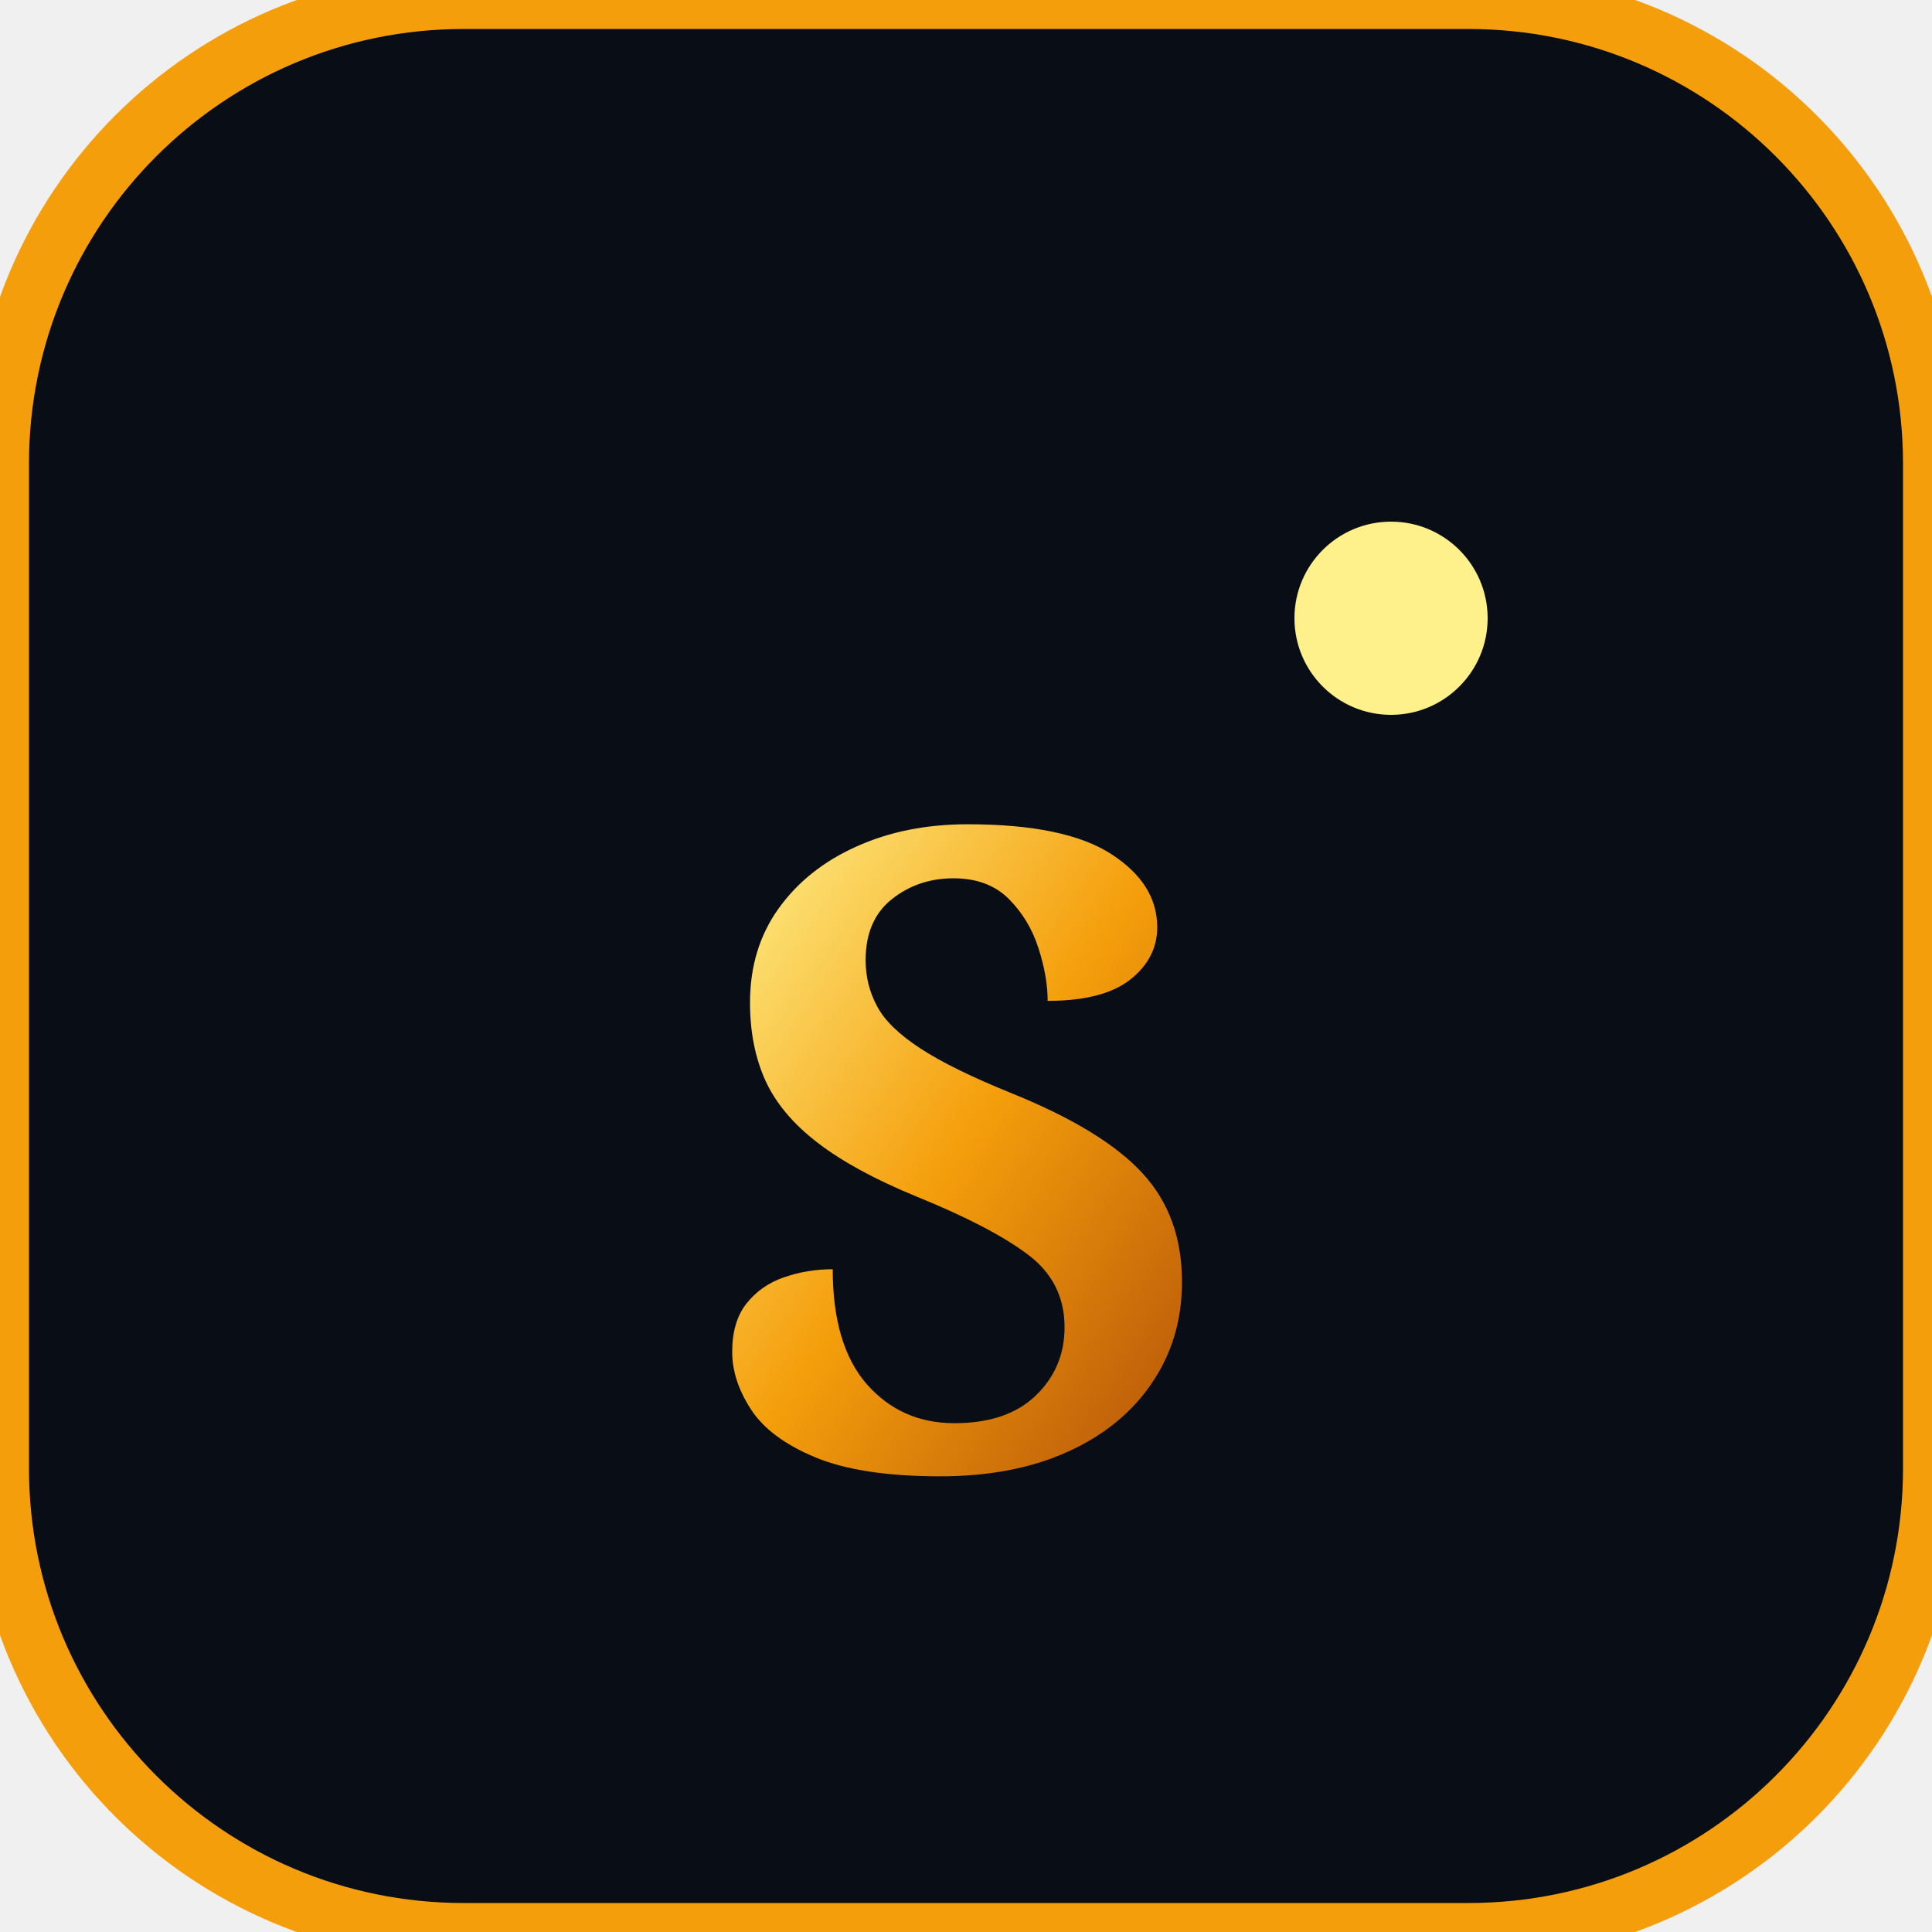
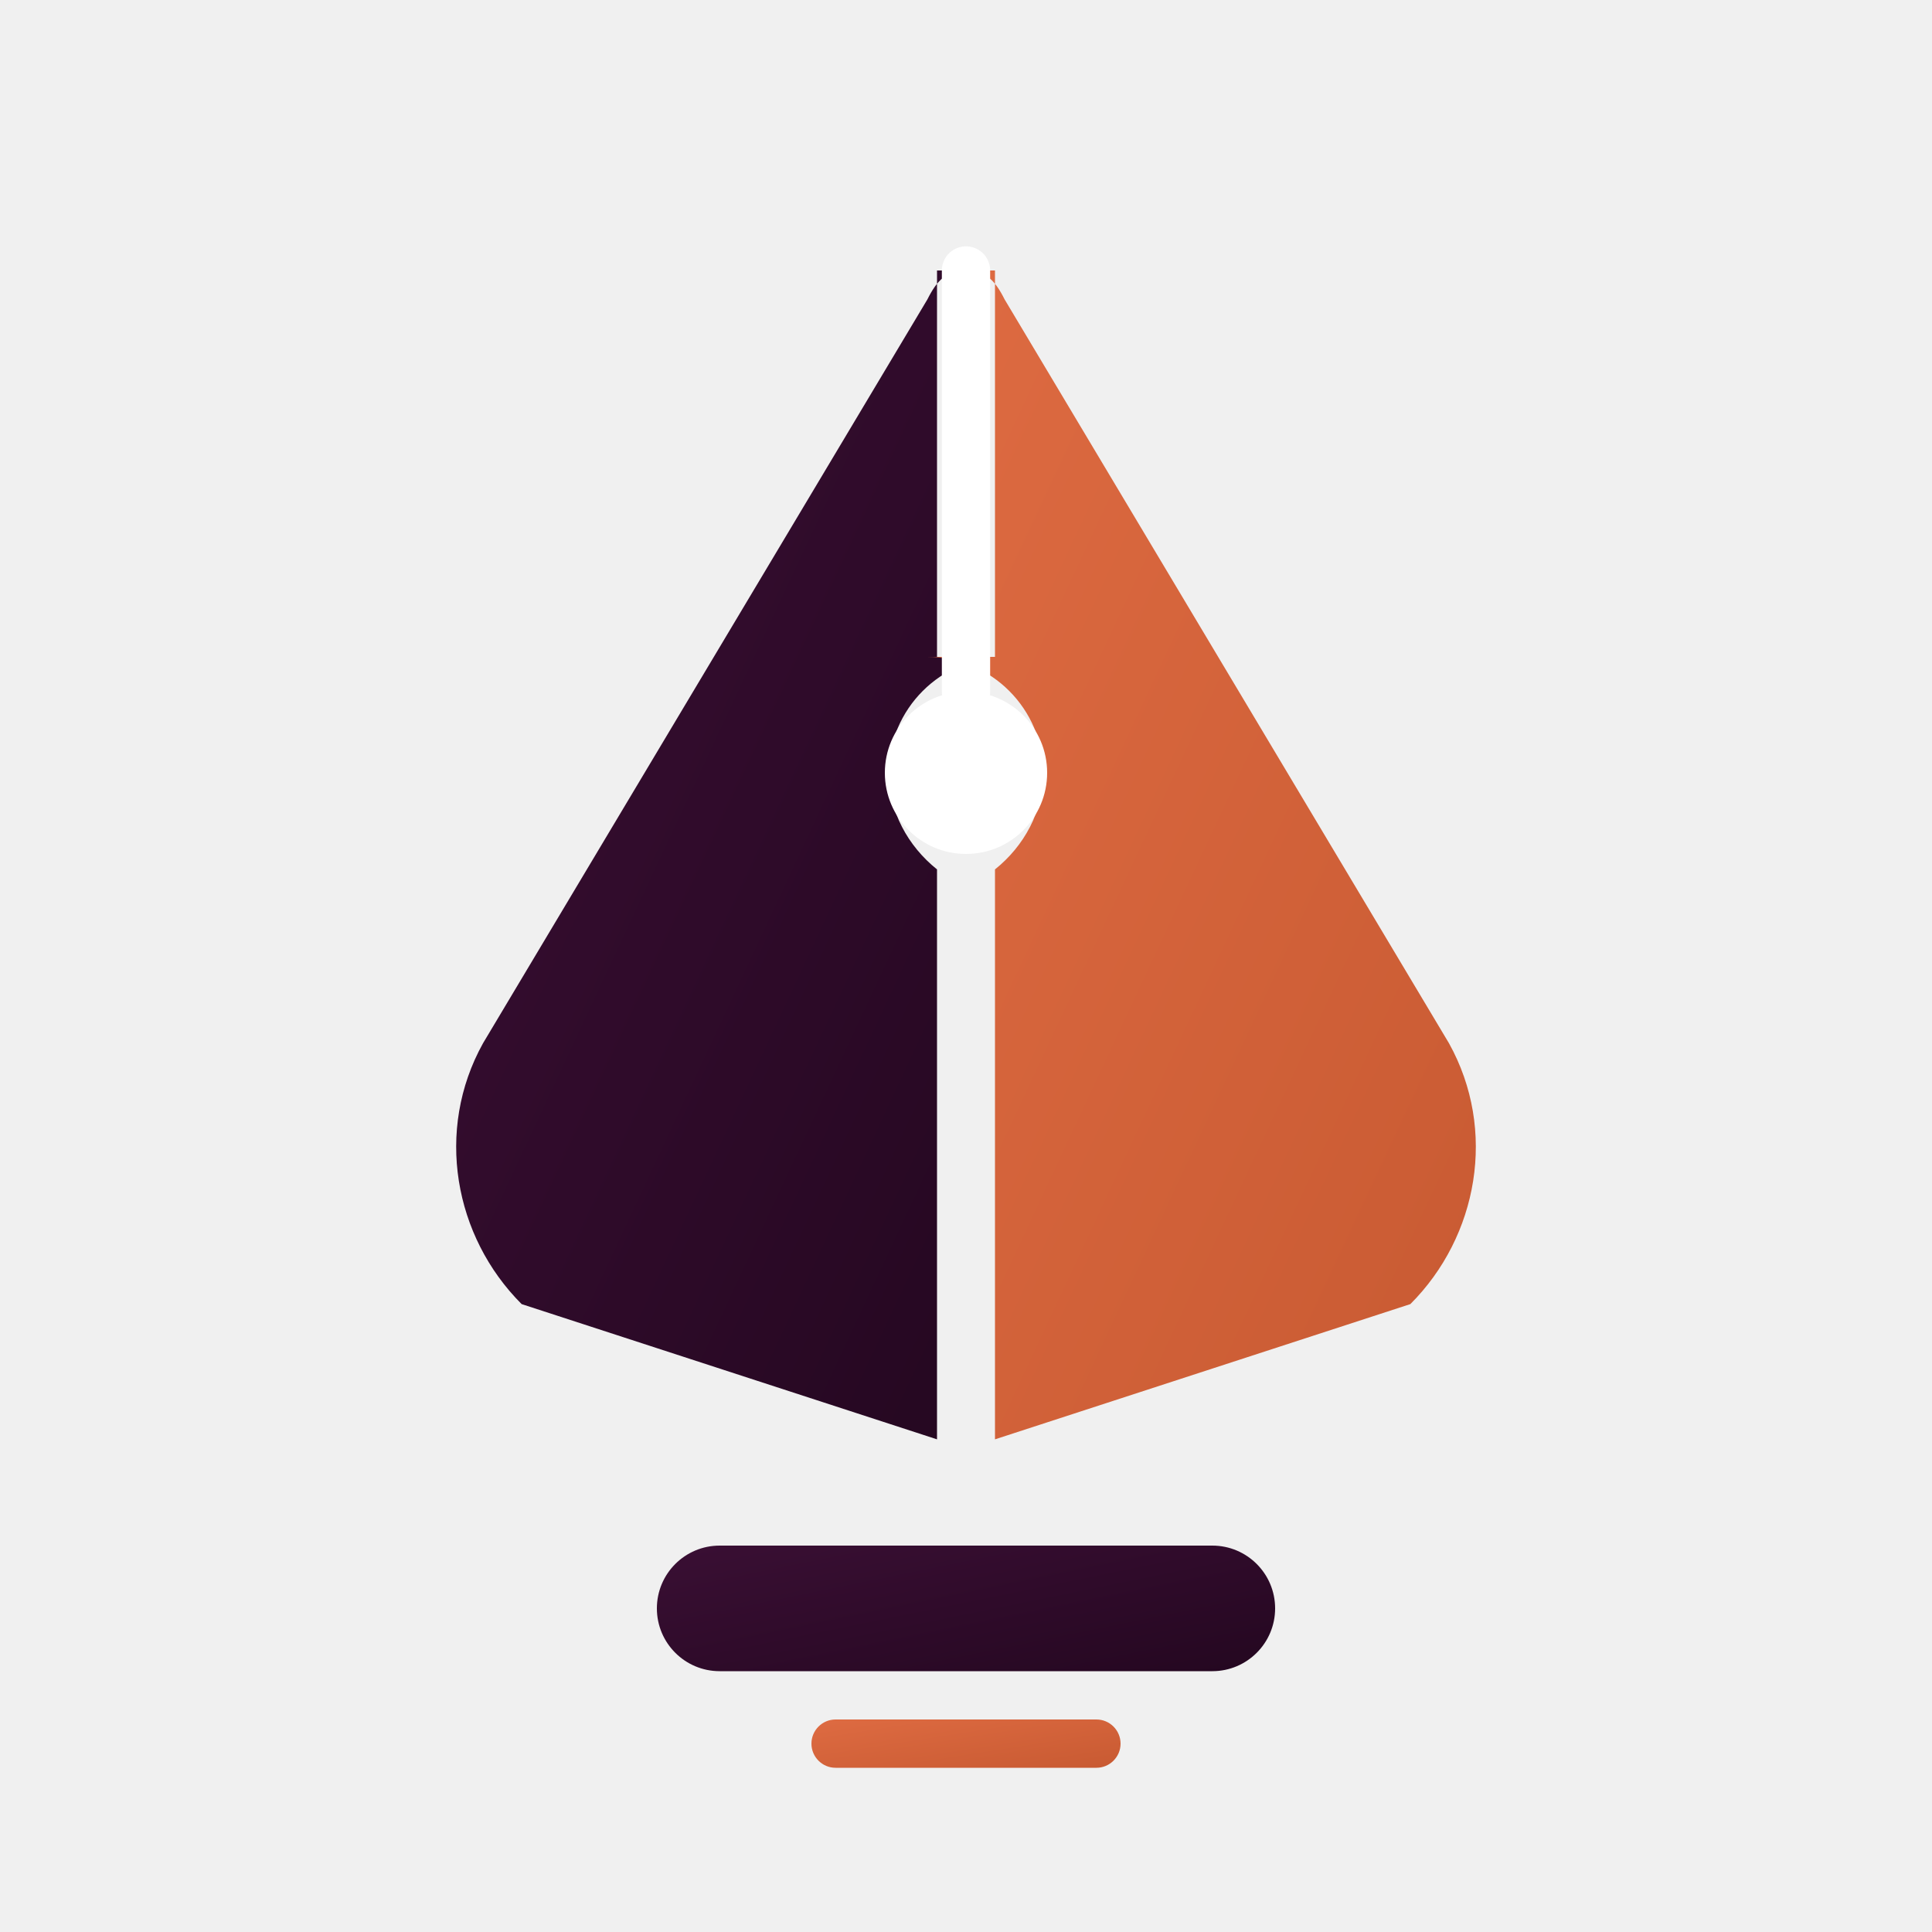
- <svg xmlns="http://www.w3.org/2000/svg" viewBox="0 0 100 100">
+ <svg xmlns="http://www.w3.org/2000/svg" viewBox="0 0 100 100" fill="none">
  <defs>
-     <linearGradient id="gold" x1="0%" y1="0%" x2="100%" y2="100%">
-       <stop offset="0%" stop-color="#fef08a" />
-       <stop offset="50%" stop-color="#f59e0b" />
-       <stop offset="100%" stop-color="#b45309" />
+     <linearGradient id="nibTerra" x1="0%" y1="0%" x2="100%" y2="100%">
+       <stop offset="0%" stop-color="#DE6B42" />
+       <stop offset="100%" stop-color="#C85A32" />
+     </linearGradient>
+     <linearGradient id="nibAub" x1="0%" y1="0%" x2="100%" y2="100%">
+       <stop offset="0%" stop-color="#3A0F34" />
+       <stop offset="100%" stop-color="#240720" />
    </linearGradient>
  </defs>
-   <rect width="100" height="100" rx="24" fill="#090d16" stroke="#f59e0b" stroke-width="3" />
-   <text x="50%" y="60%" font-family="Georgia, serif" font-weight="900" font-size="46" fill="url(#gold)" text-anchor="middle" dominant-baseline="middle">S</text>
-   <circle cx="72" cy="32" r="5" fill="#fef08a" />
+   <path d="M 50 14 C 49 14, 48.5 14.5, 48 15.5 L 25 54 C 22.5 58.5, 23.5 64, 27 67.5 L 48.5 74.5 L 48.5 45 C 47 43.8, 46 42, 46 40 C 46 36.7, 48.7 34, 52 34 C 52 34, 48.5 34, 48.5 34 L 48.5 14 Z" fill="url(#nibAub)" />
+   <path d="M 50 14 C 51 14, 51.5 14.5, 52 15.5 L 75 54 C 77.5 58.5, 76.5 64, 73 67.5 L 51.5 74.5 L 51.5 45 C 53 43.8, 54 42, 54 40 C 54 36.7, 51.3 34, 48 34 C 48 34, 51.5 34, 51.5 34 L 51.5 14 Z" fill="url(#nibTerra)" />
+   <circle cx="50" cy="40" r="4.2" fill="#FFFFFF" />
+   <line x1="50" y1="14" x2="50" y2="35.8" stroke="#FFFFFF" stroke-width="2.5" stroke-linecap="round" />
+   <rect x="34" y="80" width="32" height="6.5" rx="3.25" fill="url(#nibAub)" />
+   <rect x="42" y="89" width="16" height="2.5" rx="1.25" fill="url(#nibTerra)" />
</svg>
